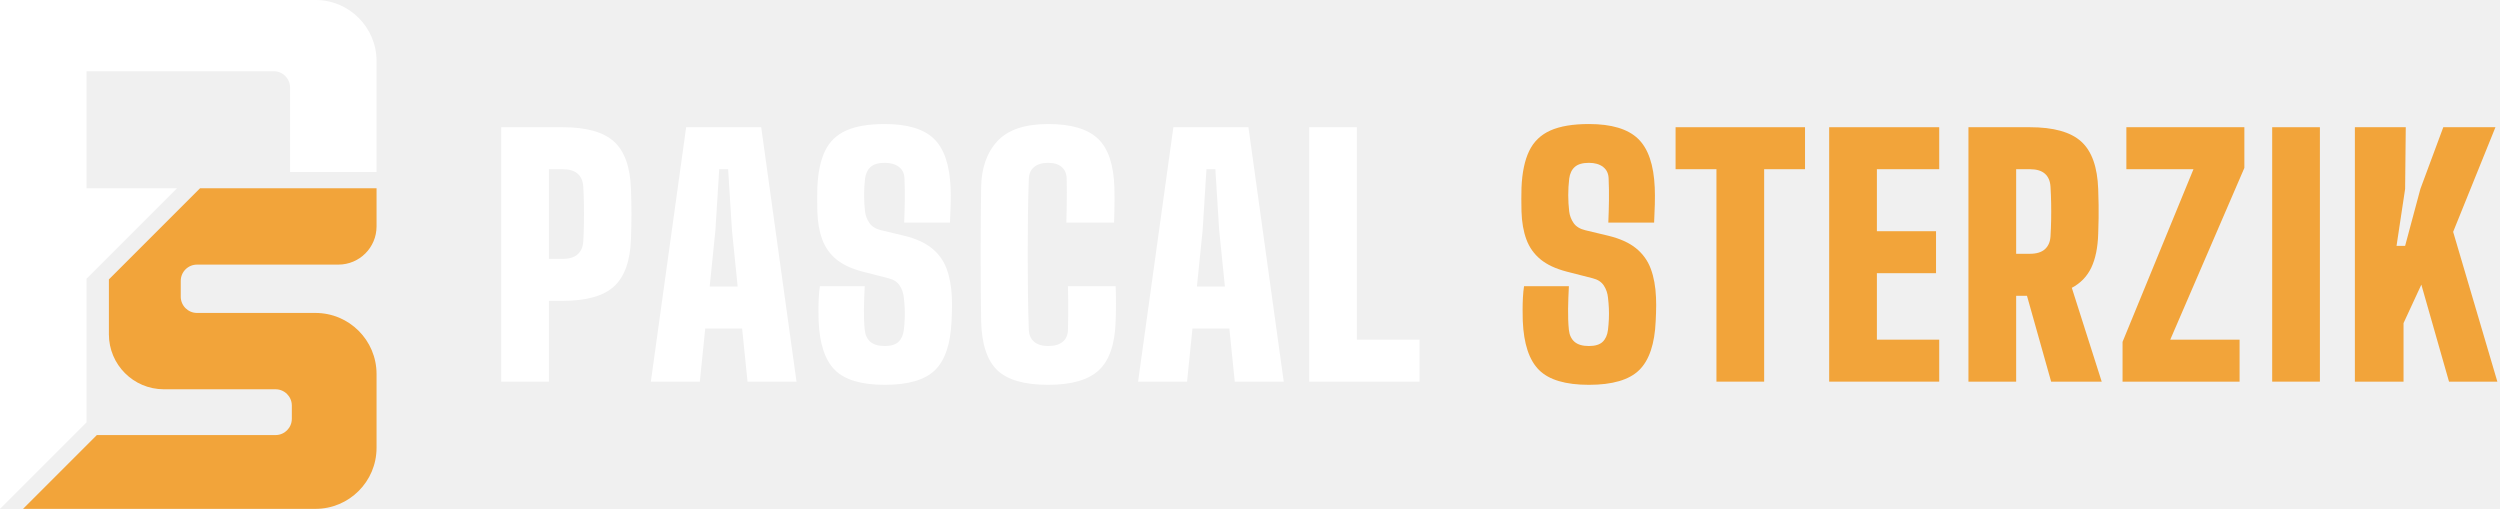
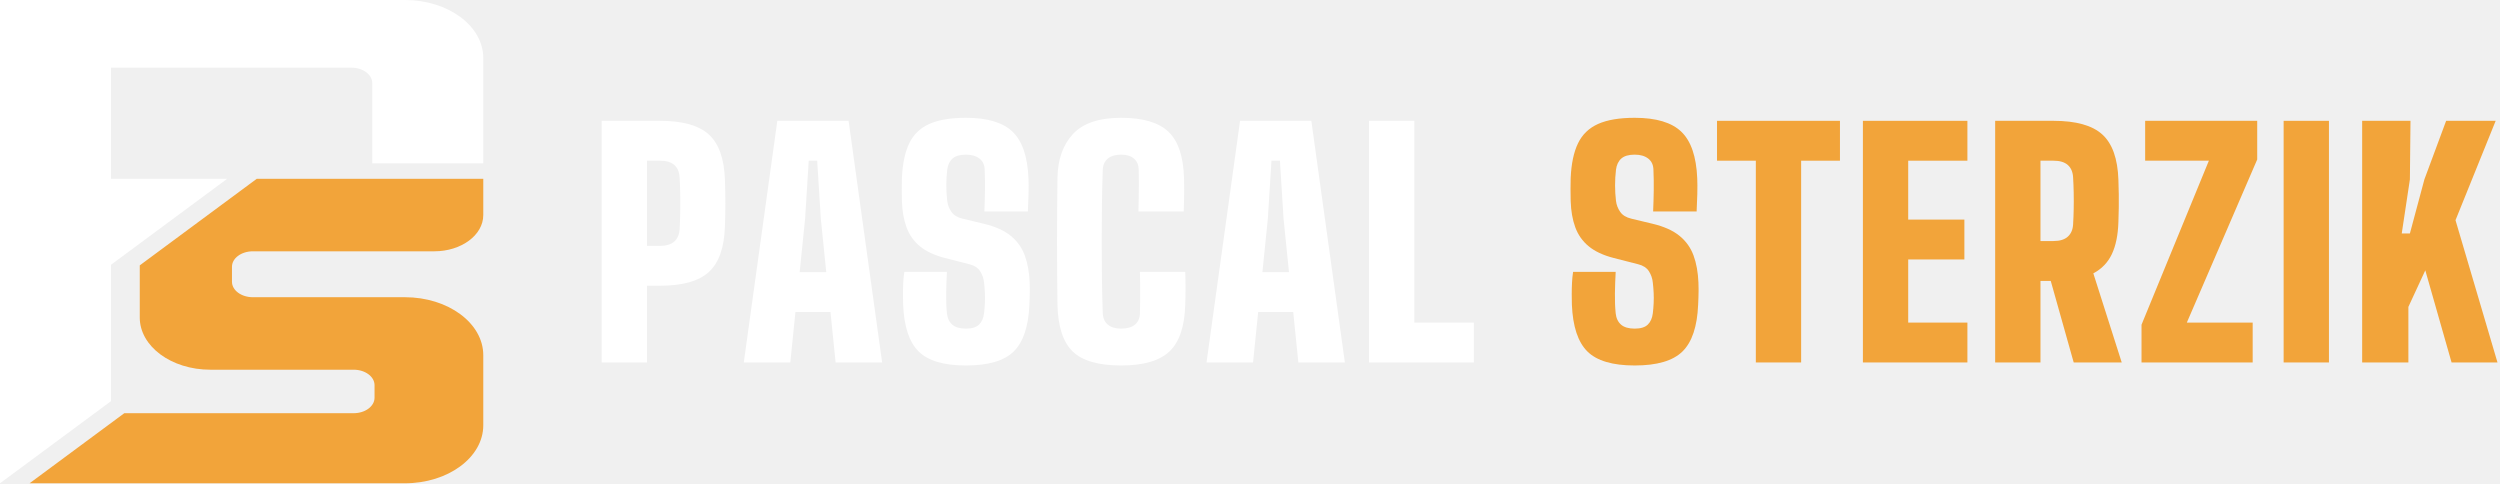
- <svg xmlns="http://www.w3.org/2000/svg" viewBox="0 0 4913 1000">
-   <path d="M0.0,0.0L620.0,0.0A120.0,120.0 0 0 1 740.0,120.0L740.0,338.0L570.0,338.0L570.0,370.0L347.8,370.0L170.0,547.8L170.0,830.0L0.0,1000.0ZM170.0,140.0L538.0,140.0A32.0,32.0 0 0 1 570.0,172.0L570.0,370.0L170.0,370.0Z" fill="#FFFFFF" fill-rule="evenodd" />
-   <path d="M393.1,370.0L740.0,370.0L740.0,445.0A75.0,75.0 0 0 1 665.0,520.0L387.2,520.0A32.0,32.0 0 0 0 355.2,552.0L355.2,583.0A32.0,32.0 0 0 0 387.2,615.0L620.0,615.0A120.0,120.0 0 0 1 740.0,735.0L740.0,880.0A120.0,120.0 0 0 1 620.0,1000.0L45.3,1000.0L190.3,855.0L541.5,855.0A32.0,32.0 0 0 0 573.5,823.0L573.5,797.0A32.0,32.0 0 0 0 541.5,765.0L322.0,765.0A108.0,108.0 0 0 1 214.0,657.0L214.0,549.1Z" fill="#F2A43A" />
-   <path d="M80 0V1600H466Q690 1600 789.5 1509.5Q889 1419 896 1210Q899 1126 899.0 1054.0Q899 982 896 898Q889 690 789.5 599.0Q690 508 466 508H380V0ZM380 772H466Q529 772 561.0 801.0Q593 830 596 882Q599 931 600.0 992.5Q601 1054 600.0 1115.5Q599 1177 596 1226Q593 1279 561.0 1307.5Q529 1336 466 1336H380Z" fill="#FFFFFF" transform="translate(960.0,750.0) scale(0.3125,-0.3125)" />
-   <path d="M20 0 242 1600H714L936 0H628L594 334H362L328 0ZM390 598H566L530 952L506 1336H450L426 952Z" fill="#FFFFFF" transform="translate(1272.8,750.0) scale(0.3125,-0.3125)" />
-   <path d="M475 -20Q255 -20 161.5 73.0Q68 166 59 382Q58 414 58.0 452.5Q58 491 60.0 529.5Q62 568 67 600H349Q345 527 344.0 456.0Q343 385 349 326Q354 277 384.5 250.5Q415 224 475 224Q534 224 561.5 250.5Q589 277 595 326Q599 360 600.5 393.5Q602 427 600.5 460.5Q599 494 595 528Q591 570 569.0 604.0Q547 638 499 650L335 692Q231 719 170.0 769.5Q109 820 81.5 895.0Q54 970 51 1070Q50 1114 50.0 1148.5Q50 1183 51 1220Q57 1363 99.5 1451.0Q142 1539 233.0 1579.5Q324 1620 475 1620Q688 1620 784.0 1527.5Q880 1435 889 1220Q891 1177 889.5 1115.0Q888 1053 885 1000H597Q600 1069 601.0 1138.0Q602 1207 599 1276Q598 1324 564.5 1350.0Q531 1376 475 1376Q415 1376 386.0 1350.0Q357 1324 351 1276Q345 1225 345.0 1173.0Q345 1121 351 1070Q356 1030 379.0 997.0Q402 964 453 952L595 918Q707 891 771.5 838.5Q836 786 864.5 708.5Q893 631 897 528Q898 505 898.0 480.0Q898 455 897.0 430.0Q896 405 895 382Q886 166 791.5 73.0Q697 -20 475 -20Z" fill="#FFFFFF" transform="translate(1590.3,750.0) scale(0.3125,-0.3125)" />
-   <path d="M495 -20Q269 -20 173.5 73.0Q78 166 73 382Q72 465 71.0 574.0Q70 683 70.0 800.5Q70 918 71.0 1027.5Q72 1137 73 1222Q76 1405 175.5 1512.5Q275 1620 495 1620Q711 1620 808.0 1527.5Q905 1435 911 1220Q912 1187 912.0 1148.5Q912 1110 911.0 1071.5Q910 1033 909 1000H609Q610 1037 611.0 1087.5Q612 1138 612.0 1188.5Q612 1239 611 1276Q610 1324 579.5 1350.0Q549 1376 495 1376Q438 1376 406.5 1350.0Q375 1324 373 1276Q369 1171 367.5 1049.0Q366 927 366.0 800.0Q366 673 367.5 551.5Q369 430 373 326Q375 277 406.5 250.5Q438 224 495 224Q554 224 586.0 250.5Q618 277 619 326Q620 362 620.5 412.5Q621 463 620.5 513.5Q620 564 619 600H919Q921 552 921.0 491.0Q921 430 919 382Q913 166 814.5 73.0Q716 -20 495 -20Z" fill="#FFFFFF" transform="translate(1905.3,750.0) scale(0.3125,-0.3125)" />
-   <path d="M20 0 242 1600H714L936 0H628L594 334H362L328 0ZM390 598H566L530 952L506 1336H450L426 952Z" fill="#FFFFFF" transform="translate(2230.3,750.0) scale(0.3125,-0.3125)" />
-   <path d="M80 0V1600H380V264H774V0Z" fill="#FFFFFF" transform="translate(2547.8,750.0) scale(0.3125,-0.3125)" />
-   <path d="M475 -20Q255 -20 161.5 73.0Q68 166 59 382Q58 414 58.0 452.5Q58 491 60.0 529.5Q62 568 67 600H349Q345 527 344.0 456.0Q343 385 349 326Q354 277 384.5 250.5Q415 224 475 224Q534 224 561.5 250.5Q589 277 595 326Q599 360 600.5 393.5Q602 427 600.5 460.5Q599 494 595 528Q591 570 569.0 604.0Q547 638 499 650L335 692Q231 719 170.0 769.5Q109 820 81.5 895.0Q54 970 51 1070Q50 1114 50.0 1148.5Q50 1183 51 1220Q57 1363 99.5 1451.0Q142 1539 233.0 1579.5Q324 1620 475 1620Q688 1620 784.0 1527.5Q880 1435 889 1220Q891 1177 889.5 1115.0Q888 1053 885 1000H597Q600 1069 601.0 1138.0Q602 1207 599 1276Q598 1324 564.5 1350.0Q531 1376 475 1376Q415 1376 386.0 1350.0Q357 1324 351 1276Q345 1225 345.0 1173.0Q345 1121 351 1070Q356 1030 379.0 997.0Q402 964 453 952L595 918Q707 891 771.5 838.5Q836 786 864.5 708.5Q893 631 897 528Q898 505 898.0 480.0Q898 455 897.0 430.0Q896 405 895 382Q886 166 791.5 73.0Q697 -20 475 -20Z" fill="#F2A43A" transform="translate(2974.1,750.0) scale(0.3125,-0.3125)" />
-   <path d="M269 0V1336H12V1600H826V1336H569V0Z" fill="#F2A43A" transform="translate(3289.1,750.0) scale(0.3125,-0.3125)" />
-   <path d="M80 0V1600H772V1336H380V946H752V682H380V264H772V0Z" fill="#F2A43A" transform="translate(3569.7,750.0) scale(0.3125,-0.3125)" />
-   <path d="M80 0V1600H466Q690 1600 789.5 1509.5Q889 1419 896 1210Q898 1154 898.5 1112.0Q899 1070 898.5 1028.0Q898 986 896 930Q892 800 852.5 717.0Q813 634 730 590L918 0H600L448 540H380V0ZM380 804H466Q529 804 561.0 833.0Q593 862 596 914Q599 963 600.0 1016.5Q601 1070 600.0 1123.5Q599 1177 596 1226Q593 1279 561.0 1307.5Q529 1336 466 1336H380Z" fill="#F2A43A" transform="translate(3843.4,750.0) scale(0.3125,-0.3125)" />
-   <path d="M35 0V250L481 1336H59V1600H801V1344L335 264H771V0Z" fill="#F2A43A" transform="translate(4160.3,750.0) scale(0.3125,-0.3125)" />
-   <path d="M80 0V1600H380V0Z" fill="#F2A43A" transform="translate(4440.3,750.0) scale(0.3125,-0.3125)" />
-   <path d="M80 0V1600H400L396 1212L342 854H396L492 1212L636 1600H964L698 942L976 0H672L498 610L386 368V0Z" fill="#F2A43A" transform="translate(4602.8,750.0) scale(0.3125,-0.3125)" />
+ <svg xmlns="http://www.w3.org/2000/svg" viewBox="0 0 5173 1000" width="5173" height="1000">
+   <g transform="scale(1.35135,1)">
+     <path d="M0.0,0.0L620.0,0.0A120.0,120.0 0 0 1 740.0,120.0L740.0,338.0L570.0,338.0L570.0,370.0L347.8,370.0L170.0,547.8L170.0,830.0L0.0,1000.0ZM170.0,140.0L538.0,140.0A32.0,32.0 0 0 1 570.0,172.0L570.0,370.0L170.0,370.0Z" fill="#FFFFFF" fill-rule="evenodd" />
+     <path d="M393.1,370.0L740.0,370.0L740.0,445.0A75.0,75.0 0 0 1 665.0,520.0L387.2,520.0A32.0,32.0 0 0 0 355.2,552.0L355.2,583.0A32.0,32.0 0 0 0 387.2,615.0L620.0,615.0A120.0,120.0 0 0 1 740.0,735.0L740.0,880.0A120.0,120.0 0 0 1 620.0,1000.0L45.3,1000.0L190.3,855.0L541.5,855.0A32.0,32.0 0 0 0 573.5,823.0L573.5,797.0A32.0,32.0 0 0 0 541.5,765.0L322.0,765.0A108.0,108.0 0 0 1 214.0,657.0L214.0,549.1Z" fill="#F2A43A" />
+   </g>
+   <path d="M80 0V1600H466Q690 1600 789.5 1509.5Q889 1419 896 1210Q899 1126 899.0 1054.0Q899 982 896 898Q889 690 789.5 599.0Q690 508 466 508H380V0ZM380 772H466Q529 772 561.0 801.0Q593 830 596 882Q599 931 600.0 992.5Q601 1054 600.0 1115.5Q599 1177 596 1226Q593 1279 561.0 1307.5Q529 1336 466 1336H380Z" fill="#FFFFFF" transform="translate(1220.0,750.0) scale(0.3125,-0.3125)" />
+   <path d="M20 0 242 1600H714L936 0H628L594 334H362L328 0ZM390 598H566L530 952L506 1336H450L426 952Z" fill="#FFFFFF" transform="translate(1532.8,750.0) scale(0.3125,-0.3125)" />
+   <path d="M475 -20Q255 -20 161.5 73.0Q68 166 59 382Q58 414 58.0 452.5Q58 491 60.0 529.5Q62 568 67 600H349Q345 527 344.0 456.0Q343 385 349 326Q354 277 384.5 250.5Q415 224 475 224Q534 224 561.5 250.5Q589 277 595 326Q599 360 600.5 393.5Q602 427 600.5 460.5Q599 494 595 528Q591 570 569.0 604.0Q547 638 499 650L335 692Q231 719 170.0 769.5Q109 820 81.5 895.0Q54 970 51 1070Q50 1114 50.0 1148.5Q50 1183 51 1220Q57 1363 99.5 1451.0Q142 1539 233.0 1579.5Q324 1620 475 1620Q688 1620 784.0 1527.5Q880 1435 889 1220Q891 1177 889.5 1115.0Q888 1053 885 1000H597Q600 1069 601.0 1138.0Q602 1207 599 1276Q598 1324 564.5 1350.0Q531 1376 475 1376Q415 1376 386.0 1350.0Q357 1324 351 1276Q345 1225 345.0 1173.0Q345 1121 351 1070Q356 1030 379.0 997.0Q402 964 453 952L595 918Q707 891 771.5 838.5Q836 786 864.5 708.5Q893 631 897 528Q898 505 898.0 480.0Q898 455 897.0 430.0Q896 405 895 382Q886 166 791.5 73.0Q697 -20 475 -20Z" fill="#FFFFFF" transform="translate(1850.3,750.0) scale(0.3125,-0.3125)" />
+   <path d="M495 -20Q269 -20 173.5 73.0Q78 166 73 382Q72 465 71.0 574.0Q70 683 70.0 800.5Q70 918 71.0 1027.5Q72 1137 73 1222Q76 1405 175.5 1512.5Q275 1620 495 1620Q711 1620 808.0 1527.5Q905 1435 911 1220Q912 1187 912.0 1148.5Q912 1110 911.0 1071.5Q910 1033 909 1000H609Q610 1037 611.0 1087.5Q612 1138 612.0 1188.5Q612 1239 611 1276Q610 1324 579.5 1350.0Q549 1376 495 1376Q438 1376 406.5 1350.0Q375 1324 373 1276Q369 1171 367.5 1049.0Q366 927 366.0 800.0Q366 673 367.5 551.5Q369 430 373 326Q375 277 406.5 250.5Q438 224 495 224Q554 224 586.0 250.5Q618 277 619 326Q620 362 620.5 412.5Q621 463 620.5 513.5Q620 564 619 600H919Q921 552 921.0 491.0Q921 430 919 382Q913 166 814.5 73.0Q716 -20 495 -20Z" fill="#FFFFFF" transform="translate(2165.3,750.0) scale(0.3125,-0.3125)" />
+   <path d="M20 0 242 1600H714L936 0H628L594 334H362L328 0ZM390 598H566L530 952L506 1336H450L426 952Z" fill="#FFFFFF" transform="translate(2490.3,750.0) scale(0.3125,-0.3125)" />
+   <path d="M80 0V1600H380V264H774V0Z" fill="#FFFFFF" transform="translate(2807.8,750.0) scale(0.3125,-0.3125)" />
+   <path d="M475 -20Q255 -20 161.5 73.0Q68 166 59 382Q58 414 58.0 452.5Q58 491 60.0 529.5Q62 568 67 600H349Q345 527 344.0 456.0Q343 385 349 326Q354 277 384.5 250.5Q415 224 475 224Q534 224 561.5 250.5Q589 277 595 326Q599 360 600.5 393.5Q602 427 600.5 460.5Q599 494 595 528Q591 570 569.0 604.0Q547 638 499 650L335 692Q231 719 170.0 769.5Q109 820 81.5 895.0Q54 970 51 1070Q50 1114 50.0 1148.5Q50 1183 51 1220Q57 1363 99.5 1451.0Q142 1539 233.0 1579.5Q324 1620 475 1620Q688 1620 784.0 1527.5Q880 1435 889 1220Q891 1177 889.5 1115.0Q888 1053 885 1000H597Q600 1069 601.0 1138.0Q602 1207 599 1276Q598 1324 564.5 1350.0Q531 1376 475 1376Q415 1376 386.0 1350.0Q357 1324 351 1276Q345 1225 345.0 1173.0Q345 1121 351 1070Q356 1030 379.0 997.0Q402 964 453 952L595 918Q707 891 771.5 838.5Q836 786 864.5 708.5Q893 631 897 528Q898 505 898.0 480.0Q898 455 897.0 430.0Q896 405 895 382Q886 166 791.5 73.0Q697 -20 475 -20Z" fill="#F2A43A" transform="translate(3234.1,750.0) scale(0.3125,-0.3125)" />
+   <path d="M269 0V1336H12V1600H826V1336H569V0Z" fill="#F2A43A" transform="translate(3549.1,750.0) scale(0.3125,-0.3125)" />
+   <path d="M80 0V1600H772V1336H380V946H752V682H380V264H772V0Z" fill="#F2A43A" transform="translate(3829.7,750.0) scale(0.3125,-0.3125)" />
+   <path d="M80 0V1600H466Q690 1600 789.5 1509.5Q889 1419 896 1210Q898 1154 898.5 1112.0Q899 1070 898.5 1028.0Q898 986 896 930Q892 800 852.5 717.0Q813 634 730 590L918 0H600L448 540H380V0ZM380 804H466Q529 804 561.0 833.0Q593 862 596 914Q599 963 600.0 1016.5Q601 1070 600.0 1123.5Q599 1177 596 1226Q593 1279 561.0 1307.5Q529 1336 466 1336H380Z" fill="#F2A43A" transform="translate(4103.4,750.0) scale(0.3125,-0.3125)" />
+   <path d="M35 0V250L481 1336H59V1600H801V1344L335 264H771V0Z" fill="#F2A43A" transform="translate(4420.3,750.0) scale(0.3125,-0.3125)" />
+   <path d="M80 0V1600H380V0Z" fill="#F2A43A" transform="translate(4700.3,750.0) scale(0.3125,-0.3125)" />
+   <path d="M80 0V1600H400L396 1212L342 854H396L492 1212L636 1600H964L698 942L976 0H672L498 610L386 368V0Z" fill="#F2A43A" transform="translate(4862.8,750.0) scale(0.3125,-0.3125)" />
</svg>
